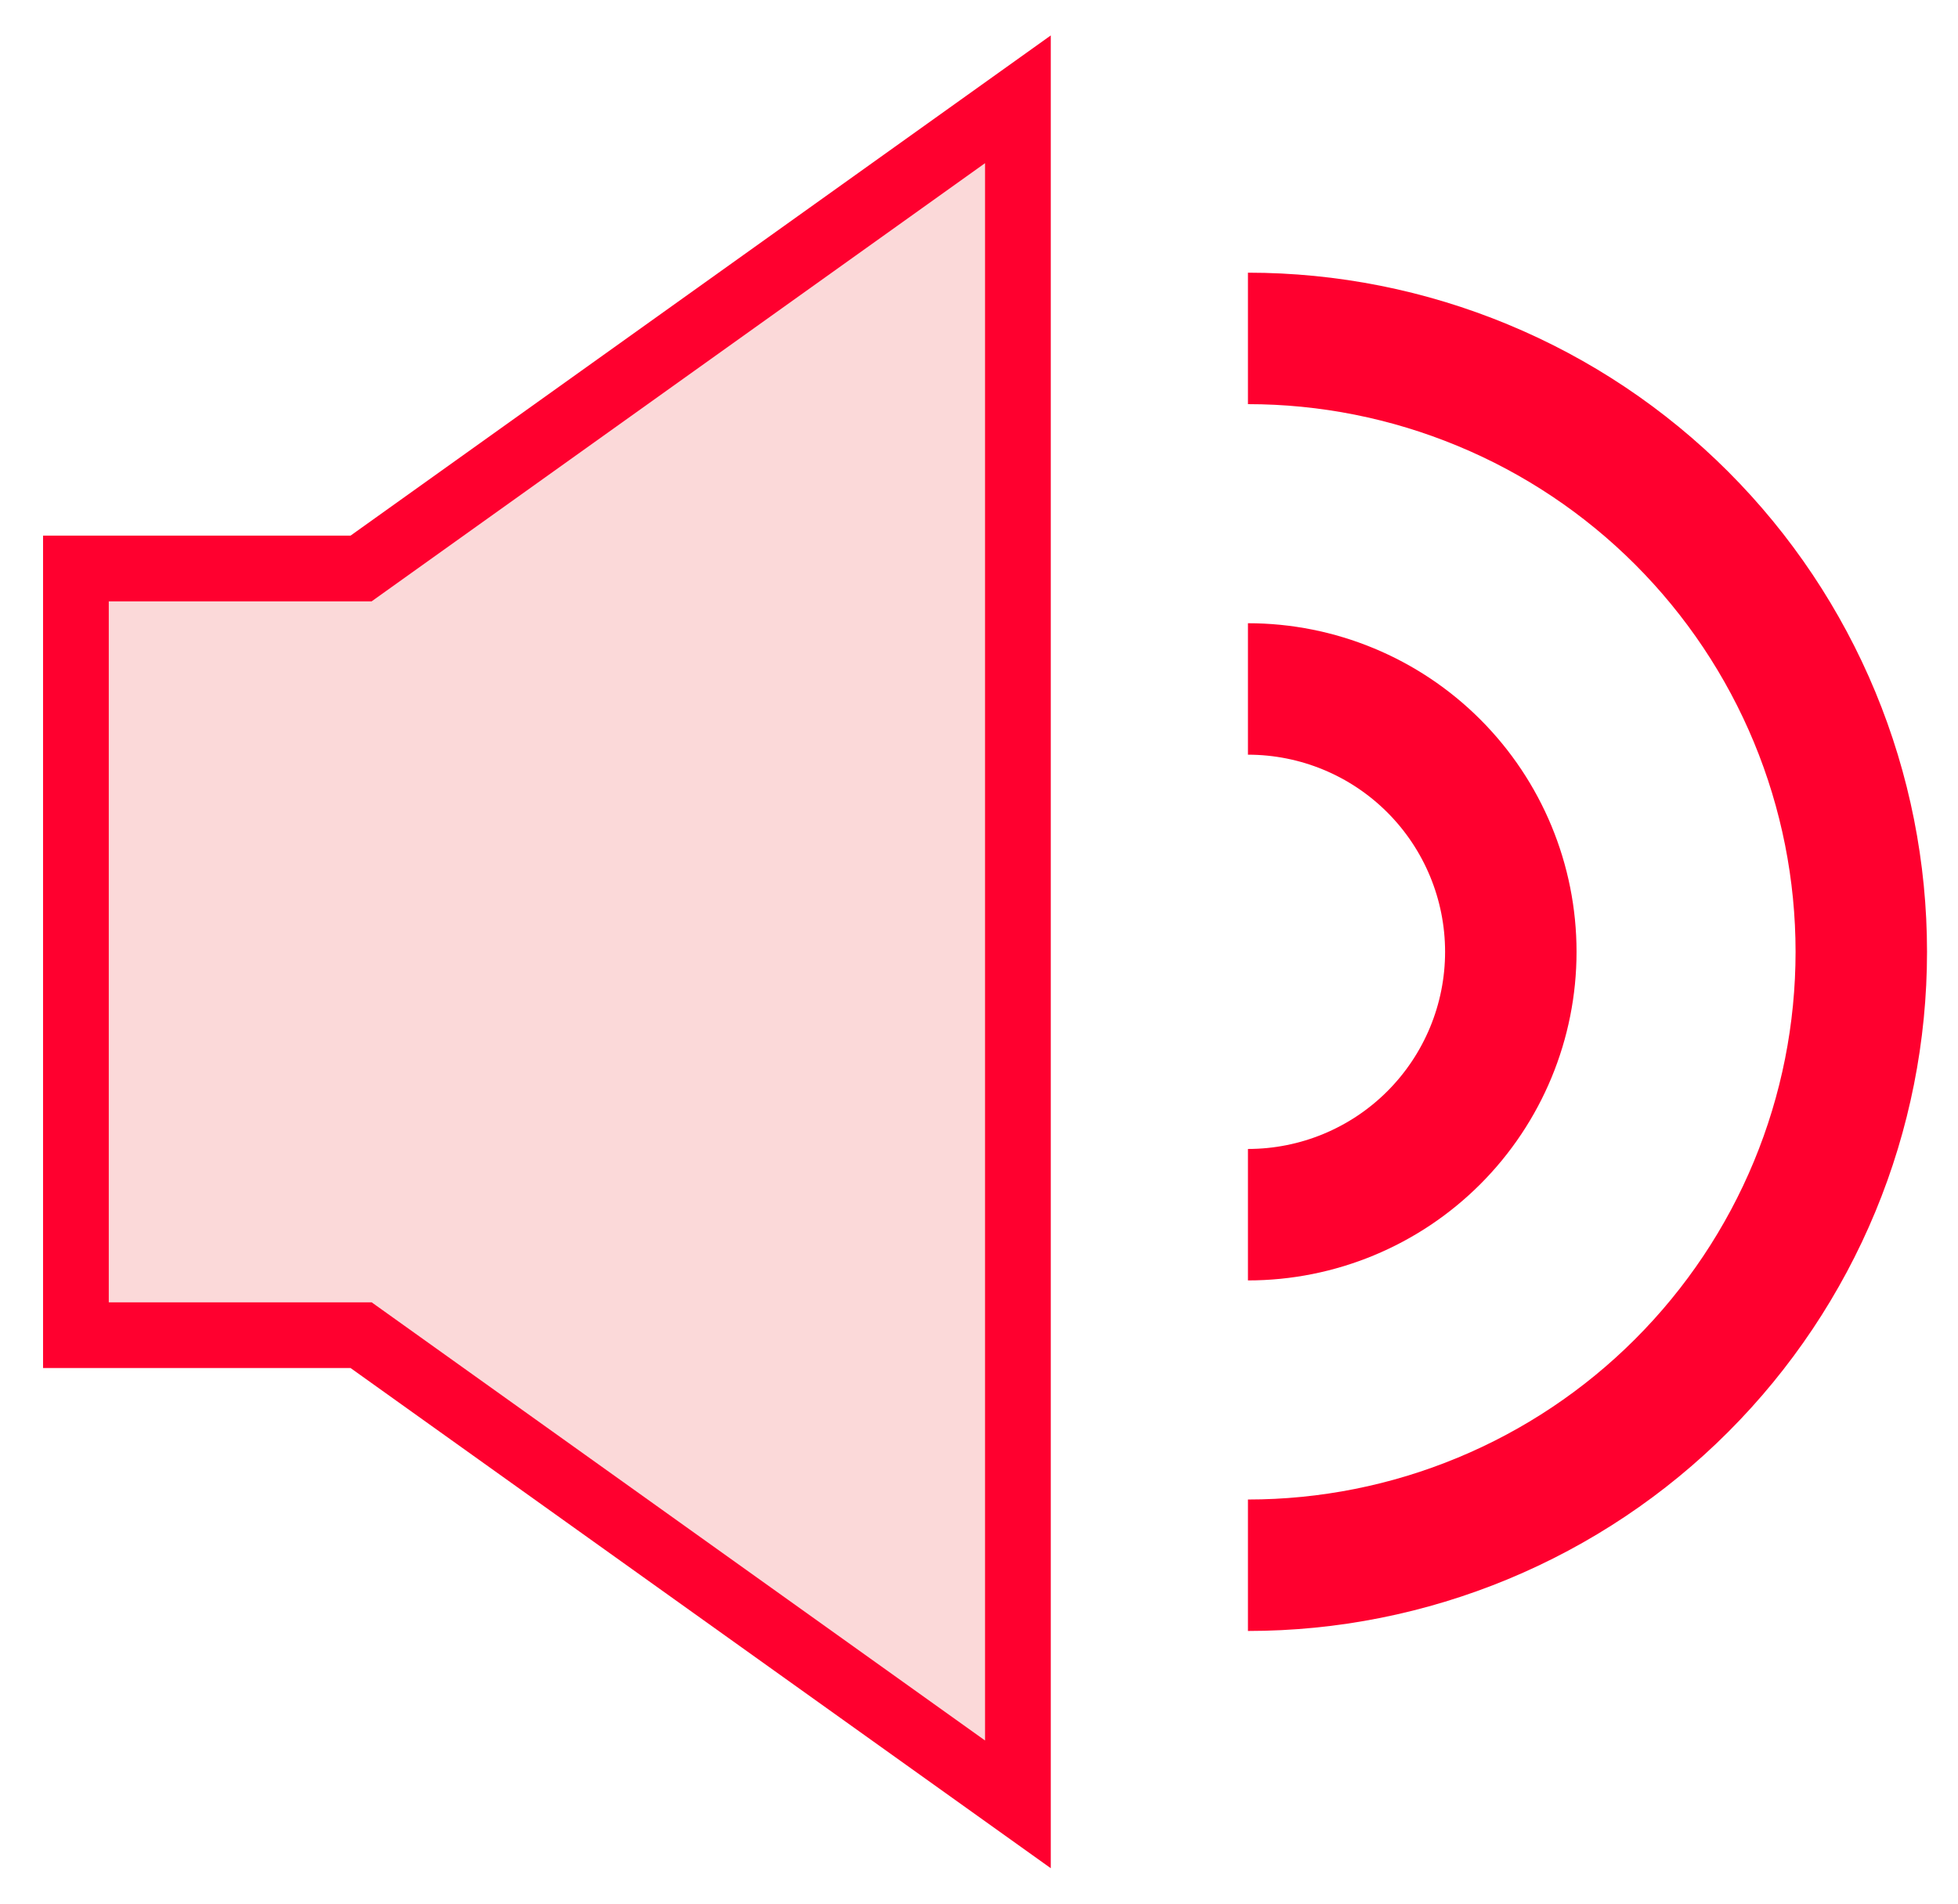
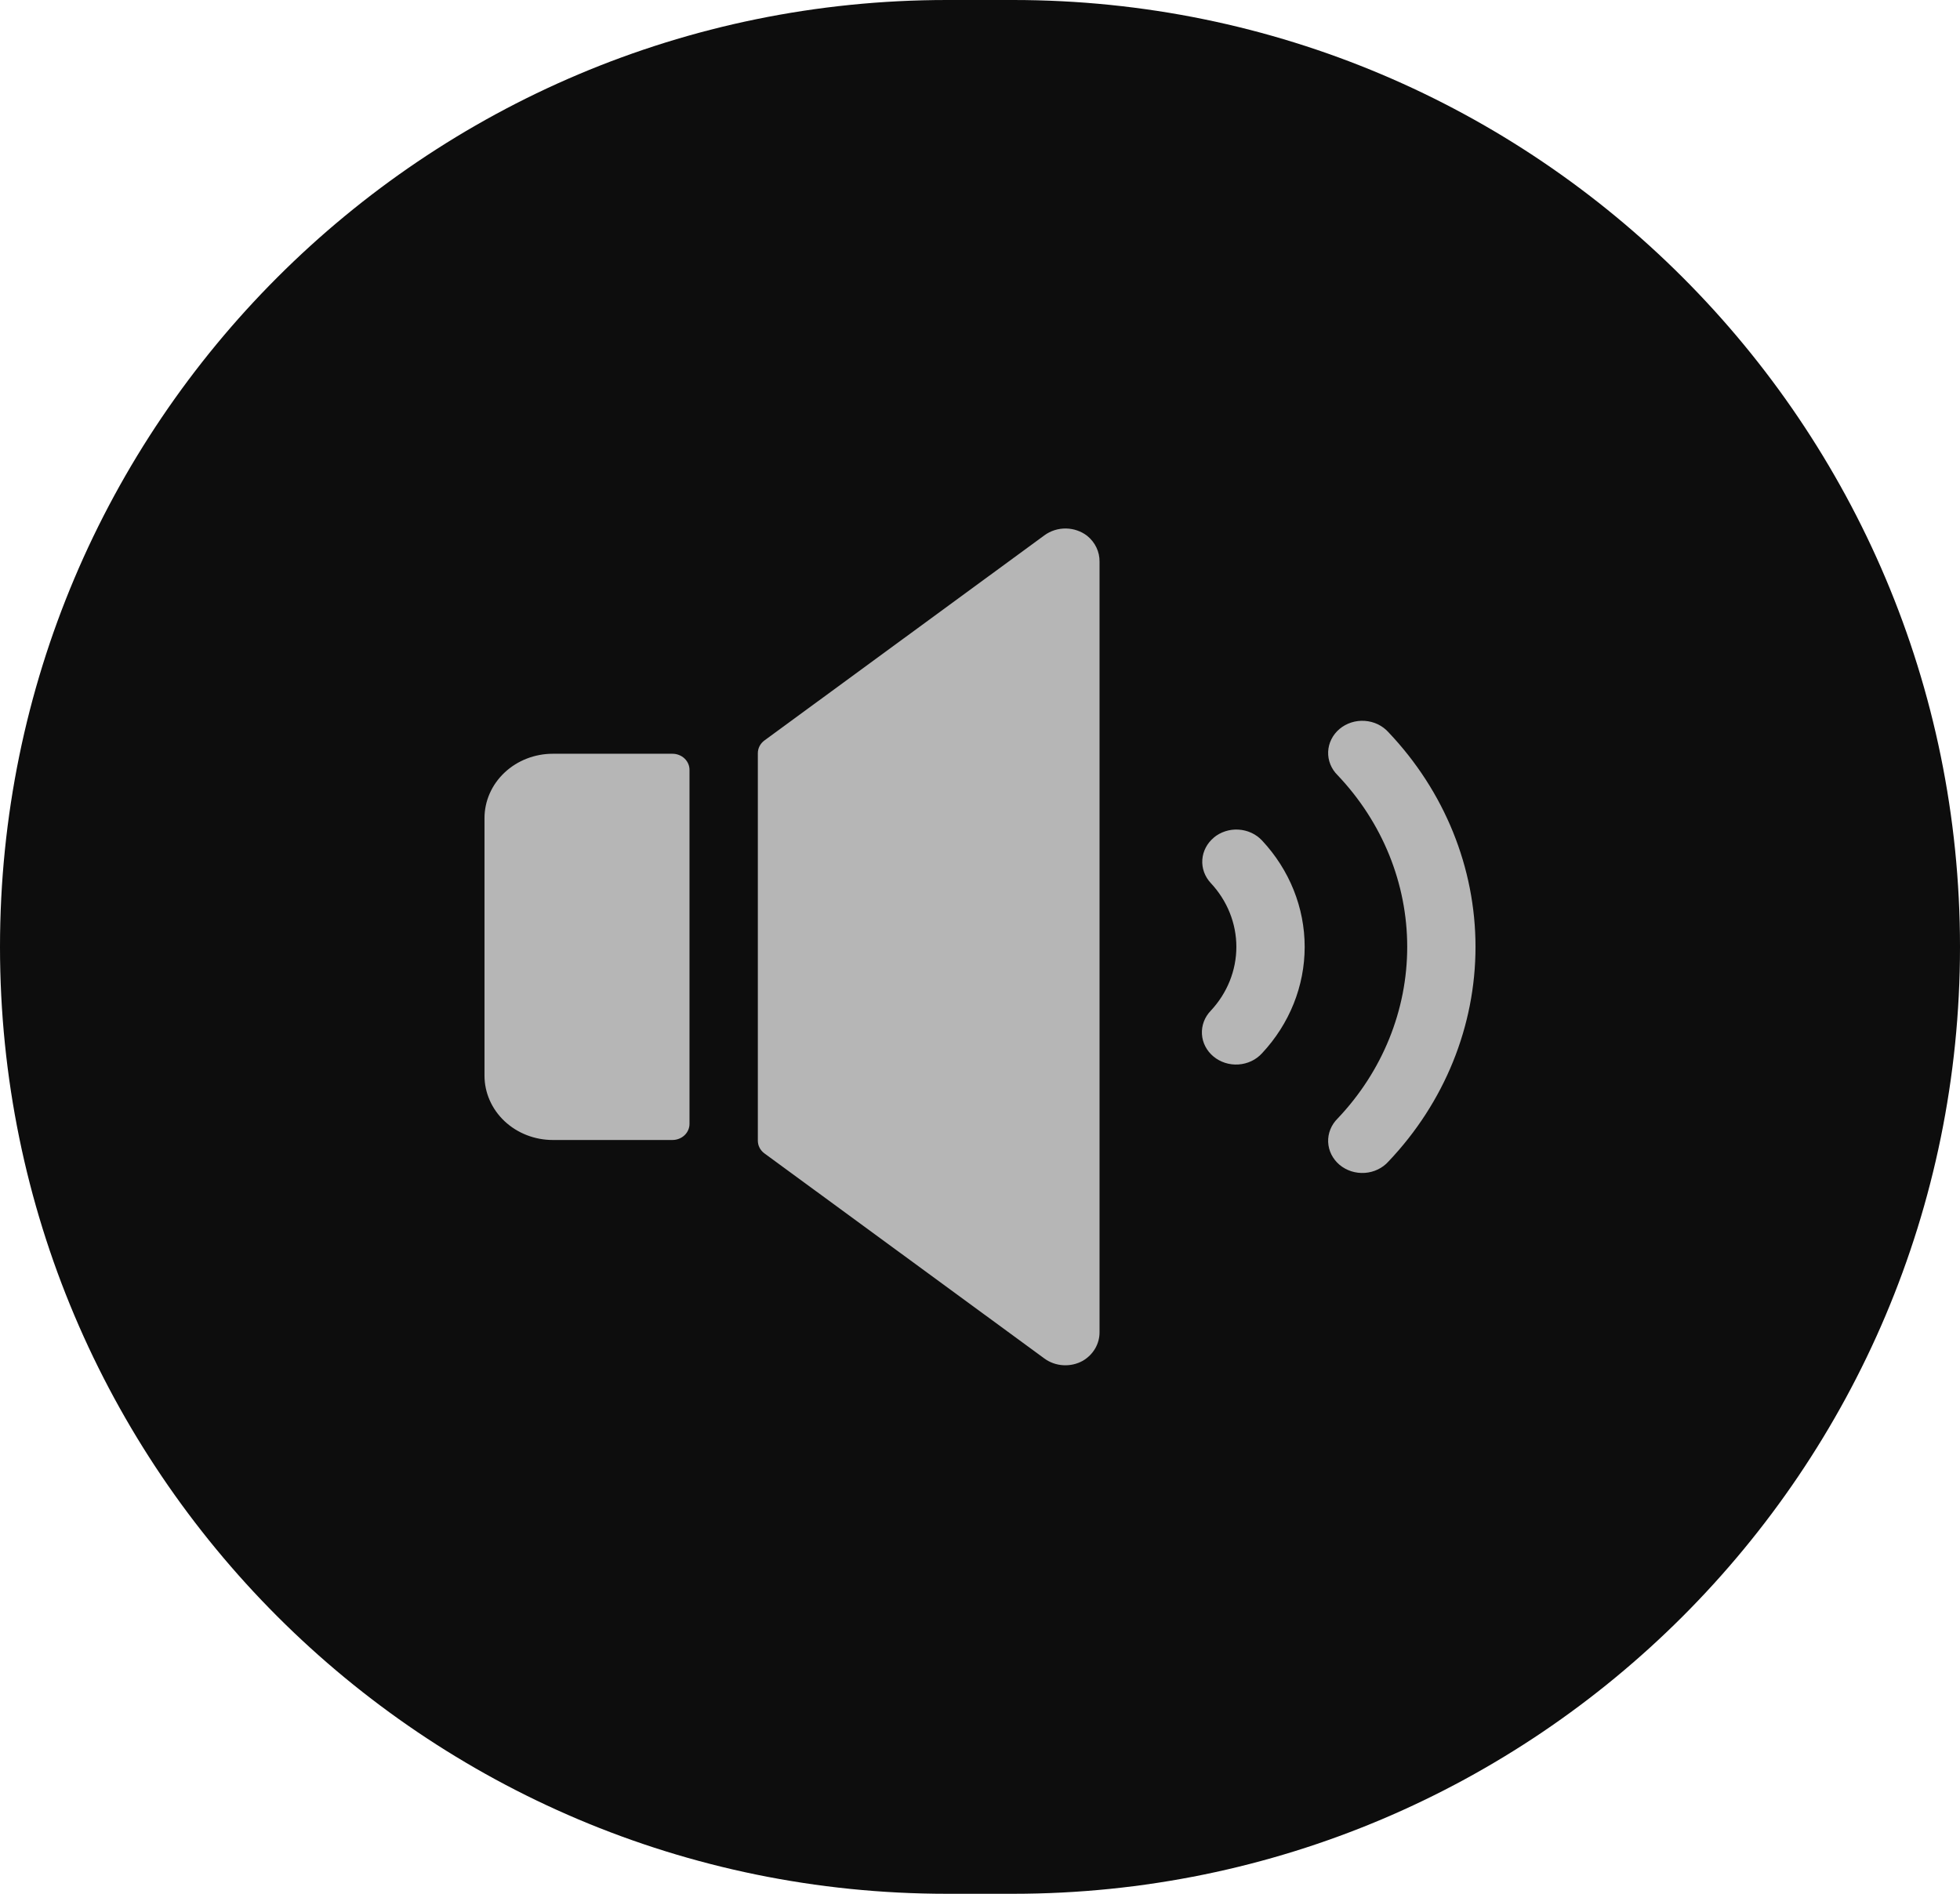
- <svg xmlns="http://www.w3.org/2000/svg" width="36" height="35" viewBox="0 0 36 35" fill="none">
-   <path d="M22.945 28.778C24.426 28.778 25.892 28.486 27.26 27.919C28.629 27.352 29.872 26.522 30.919 25.474C31.966 24.427 32.797 23.184 33.364 21.816C33.931 20.448 34.222 18.981 34.222 17.5C34.222 16.019 33.931 14.552 33.364 13.184C32.797 11.816 31.966 10.573 30.919 9.525C29.872 8.478 28.629 7.647 27.26 7.081C25.892 6.514 24.426 6.222 22.945 6.222" stroke="#FF002F" stroke-width="2.417" />
-   <path d="M18.111 3L6.833 11.056H2V23.944H6.833L18.111 32V3Z" stroke="#FF002F" stroke-width="2.417" />
-   <path d="M22.945 22.333C24.227 22.333 25.456 21.824 26.362 20.918C27.269 20.011 27.778 18.782 27.778 17.5C27.778 16.218 27.269 14.989 26.362 14.082C25.456 13.176 24.227 12.667 22.945 12.667" stroke="#FF002F" stroke-width="2.417" />
-   <path d="M18.111 3L6.833 11.056H2V23.944H6.833L18.111 32V3Z" fill="#FBD9D9" />
+ <svg xmlns="http://www.w3.org/2000/svg" width="89" height="86" viewBox="0 0 89 86" fill="none">
+   <rect width="89" height="86" rx="43" fill="#0D0D0D" />
+   <path d="M49.928 25.505V60.483C49.932 60.745 49.865 61.003 49.732 61.233C49.599 61.463 49.405 61.656 49.169 61.795C48.901 61.945 48.591 62.015 48.28 61.997C47.968 61.979 47.67 61.873 47.424 61.692L34.707 52.374C34.615 52.306 34.54 52.218 34.489 52.118C34.438 52.019 34.412 51.909 34.412 51.799V34.2C34.413 34.089 34.44 33.979 34.492 33.88C34.544 33.78 34.62 33.693 34.713 33.624L47.43 24.306C47.708 24.103 48.052 23.995 48.405 24C48.757 24.006 49.097 24.124 49.369 24.335C49.547 24.48 49.69 24.66 49.786 24.862C49.883 25.064 49.931 25.283 49.928 25.505ZM30.533 34.229H25.103C24.28 34.229 23.491 34.537 22.909 35.086C22.327 35.634 22 36.377 22 37.153V48.846C22 49.621 22.327 50.365 22.909 50.913C23.491 51.461 24.28 51.769 25.103 51.769H30.533C30.739 51.769 30.936 51.692 31.082 51.555C31.227 51.418 31.309 51.232 31.309 51.038V34.96C31.309 34.766 31.227 34.58 31.082 34.443C30.936 34.306 30.739 34.229 30.533 34.229ZM55.119 38.037C54.966 38.164 54.841 38.318 54.751 38.49C54.661 38.663 54.608 38.85 54.595 39.042C54.582 39.234 54.609 39.426 54.675 39.608C54.742 39.79 54.845 39.957 54.98 40.102C55.728 40.902 56.141 41.932 56.141 42.999C56.141 44.066 55.728 45.096 54.98 45.897C54.841 46.04 54.734 46.208 54.665 46.391C54.596 46.574 54.567 46.767 54.578 46.961C54.589 47.155 54.641 47.344 54.731 47.519C54.821 47.693 54.947 47.849 55.101 47.977C55.256 48.105 55.435 48.203 55.63 48.266C55.825 48.328 56.032 48.353 56.237 48.339C56.442 48.325 56.642 48.273 56.826 48.186C57.01 48.099 57.173 47.977 57.307 47.83C58.555 46.495 59.243 44.778 59.243 42.999C59.243 41.221 58.555 39.503 57.307 38.168C57.172 38.024 57.009 37.906 56.826 37.821C56.642 37.736 56.443 37.686 56.239 37.674C56.035 37.661 55.831 37.687 55.638 37.75C55.445 37.812 55.267 37.91 55.114 38.037H55.119ZM63.05 33.255C62.916 33.105 62.752 32.982 62.567 32.892C62.382 32.803 62.179 32.75 61.972 32.736C61.764 32.721 61.556 32.747 61.359 32.81C61.162 32.873 60.98 32.973 60.825 33.104C60.67 33.234 60.545 33.393 60.456 33.571C60.367 33.748 60.318 33.94 60.309 34.136C60.301 34.332 60.335 34.527 60.409 34.711C60.482 34.894 60.594 35.061 60.738 35.203C62.774 37.347 63.899 40.123 63.899 42.999C63.899 45.876 62.774 48.651 60.738 50.795C60.594 50.937 60.482 51.105 60.409 51.288C60.335 51.471 60.301 51.667 60.309 51.863C60.318 52.059 60.367 52.251 60.456 52.428C60.545 52.605 60.67 52.764 60.825 52.895C60.98 53.025 61.162 53.125 61.359 53.189C61.556 53.252 61.764 53.277 61.972 53.263C62.179 53.249 62.382 53.196 62.567 53.106C62.752 53.017 62.916 52.894 63.05 52.743C65.594 50.063 67 46.594 67 42.999C67 39.404 65.594 35.935 63.05 33.255Z" fill="#B6B6B6" />
</svg>
